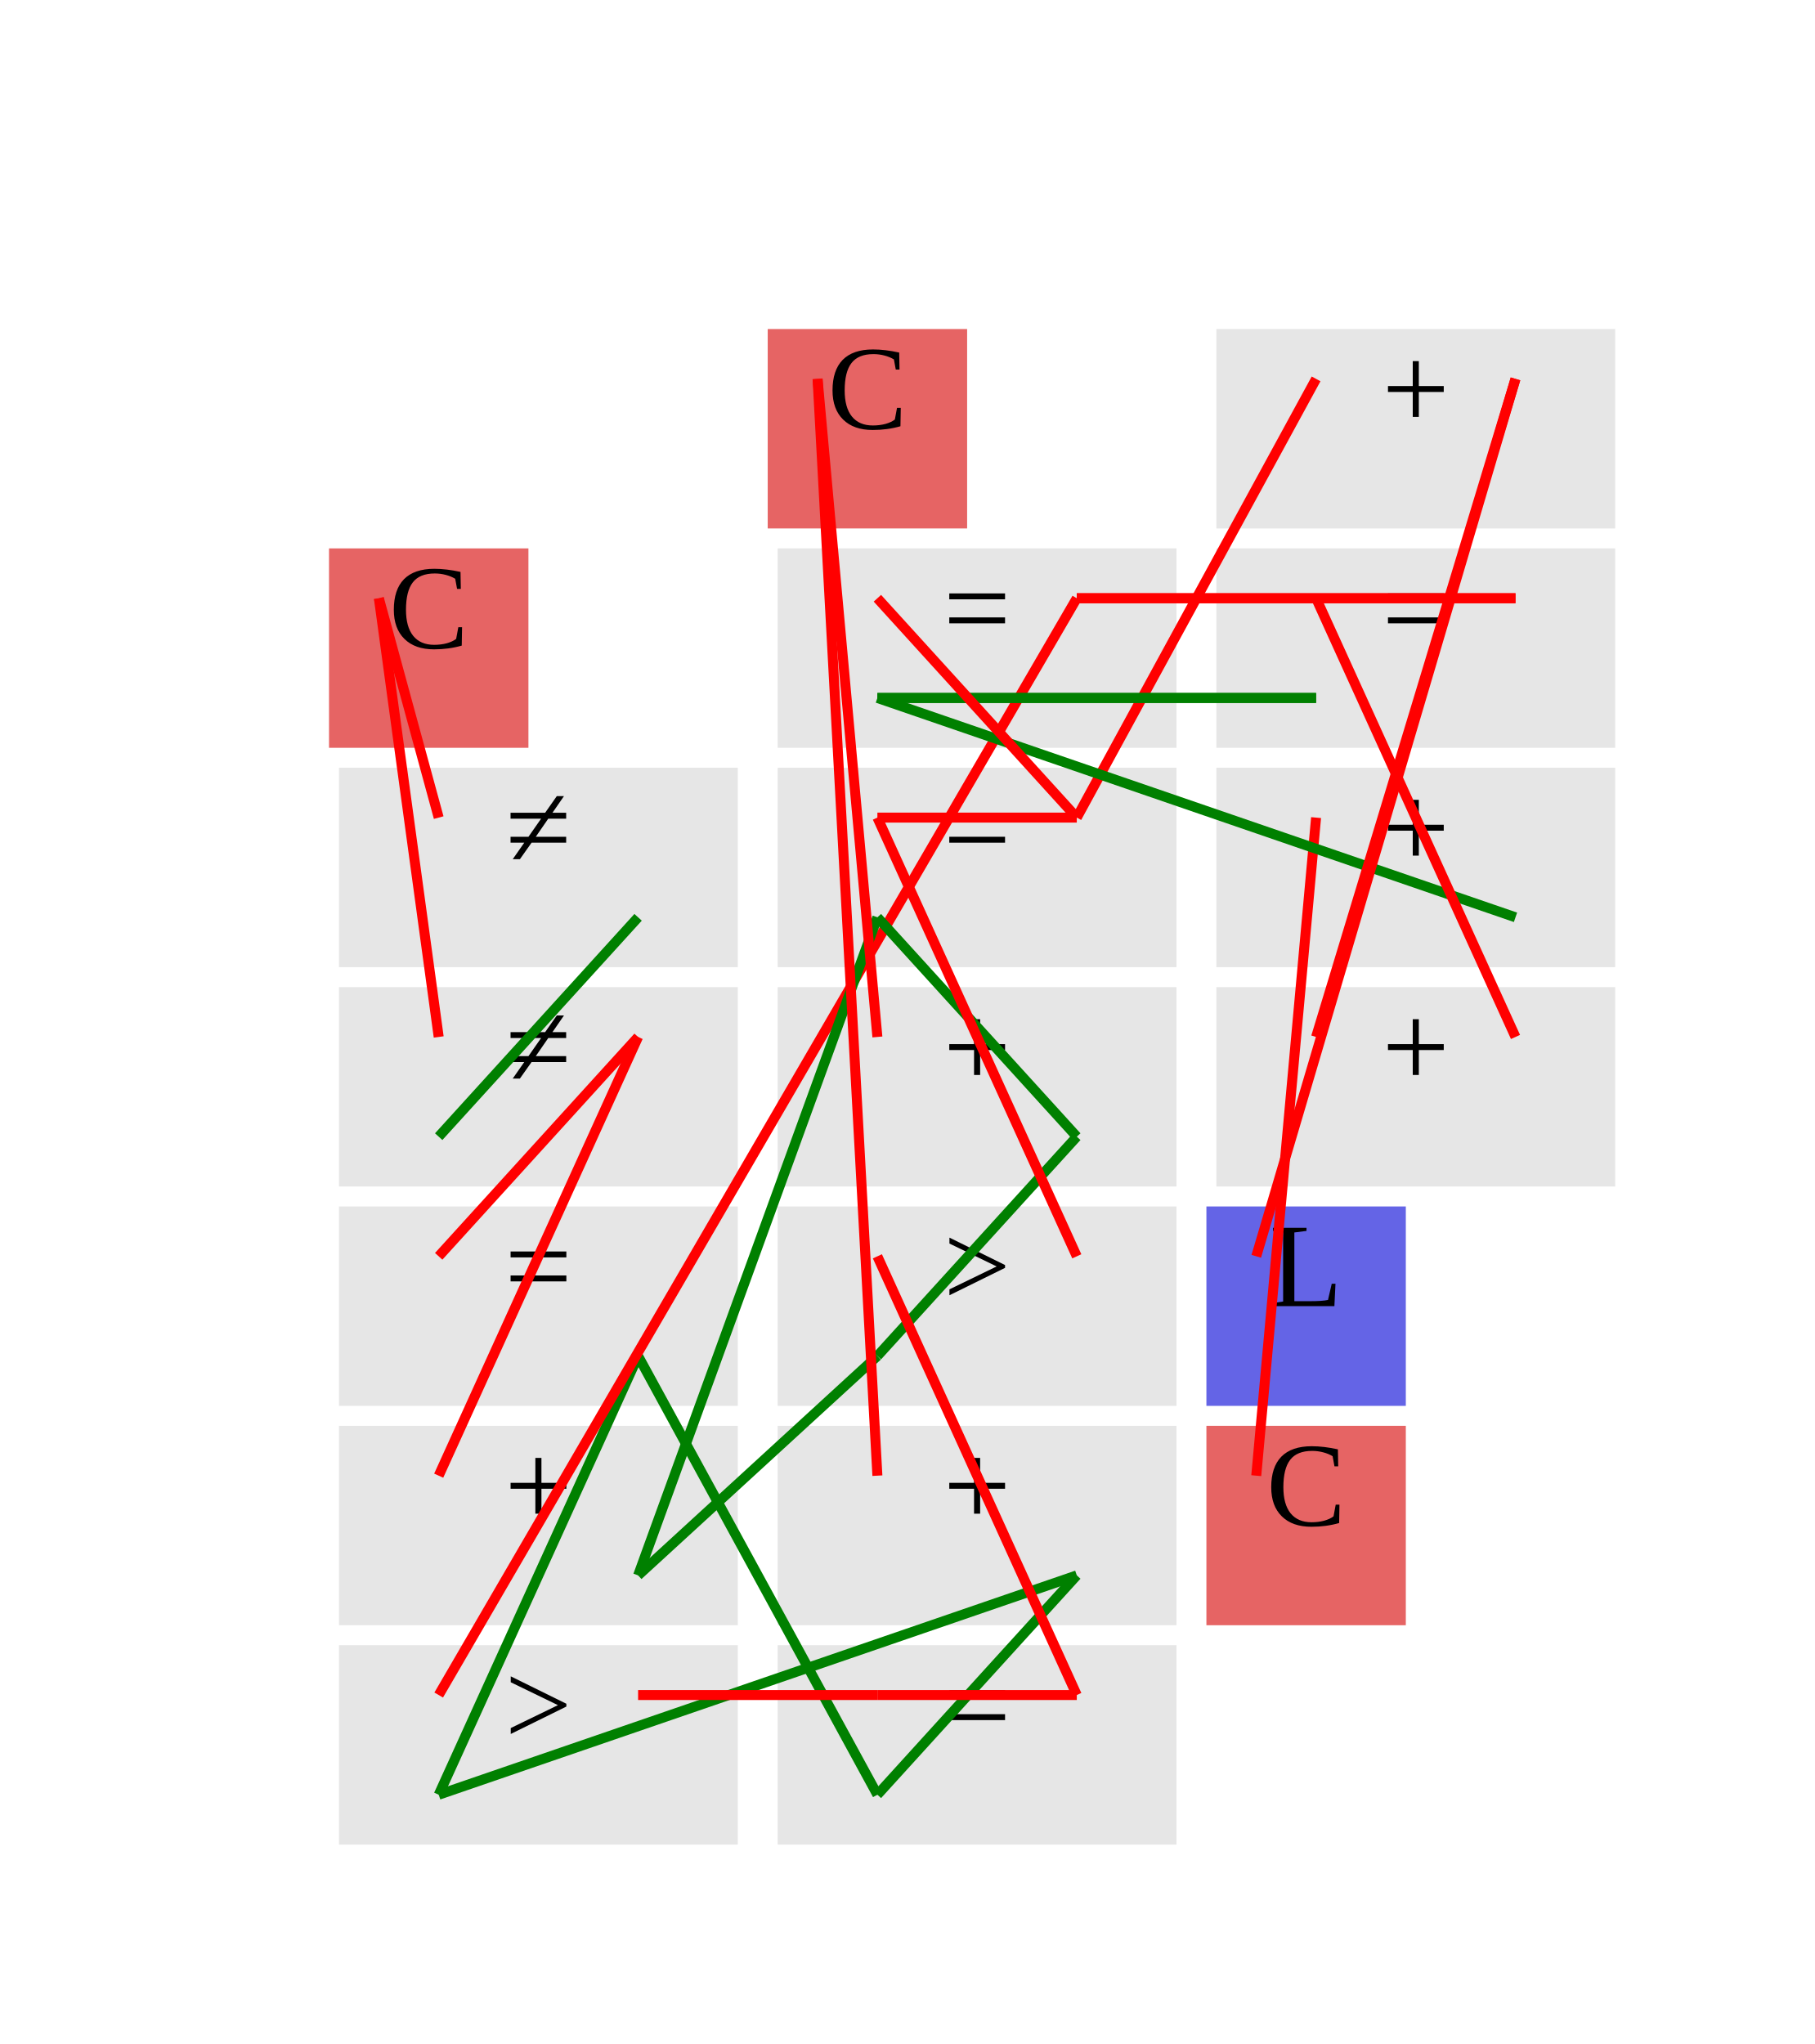
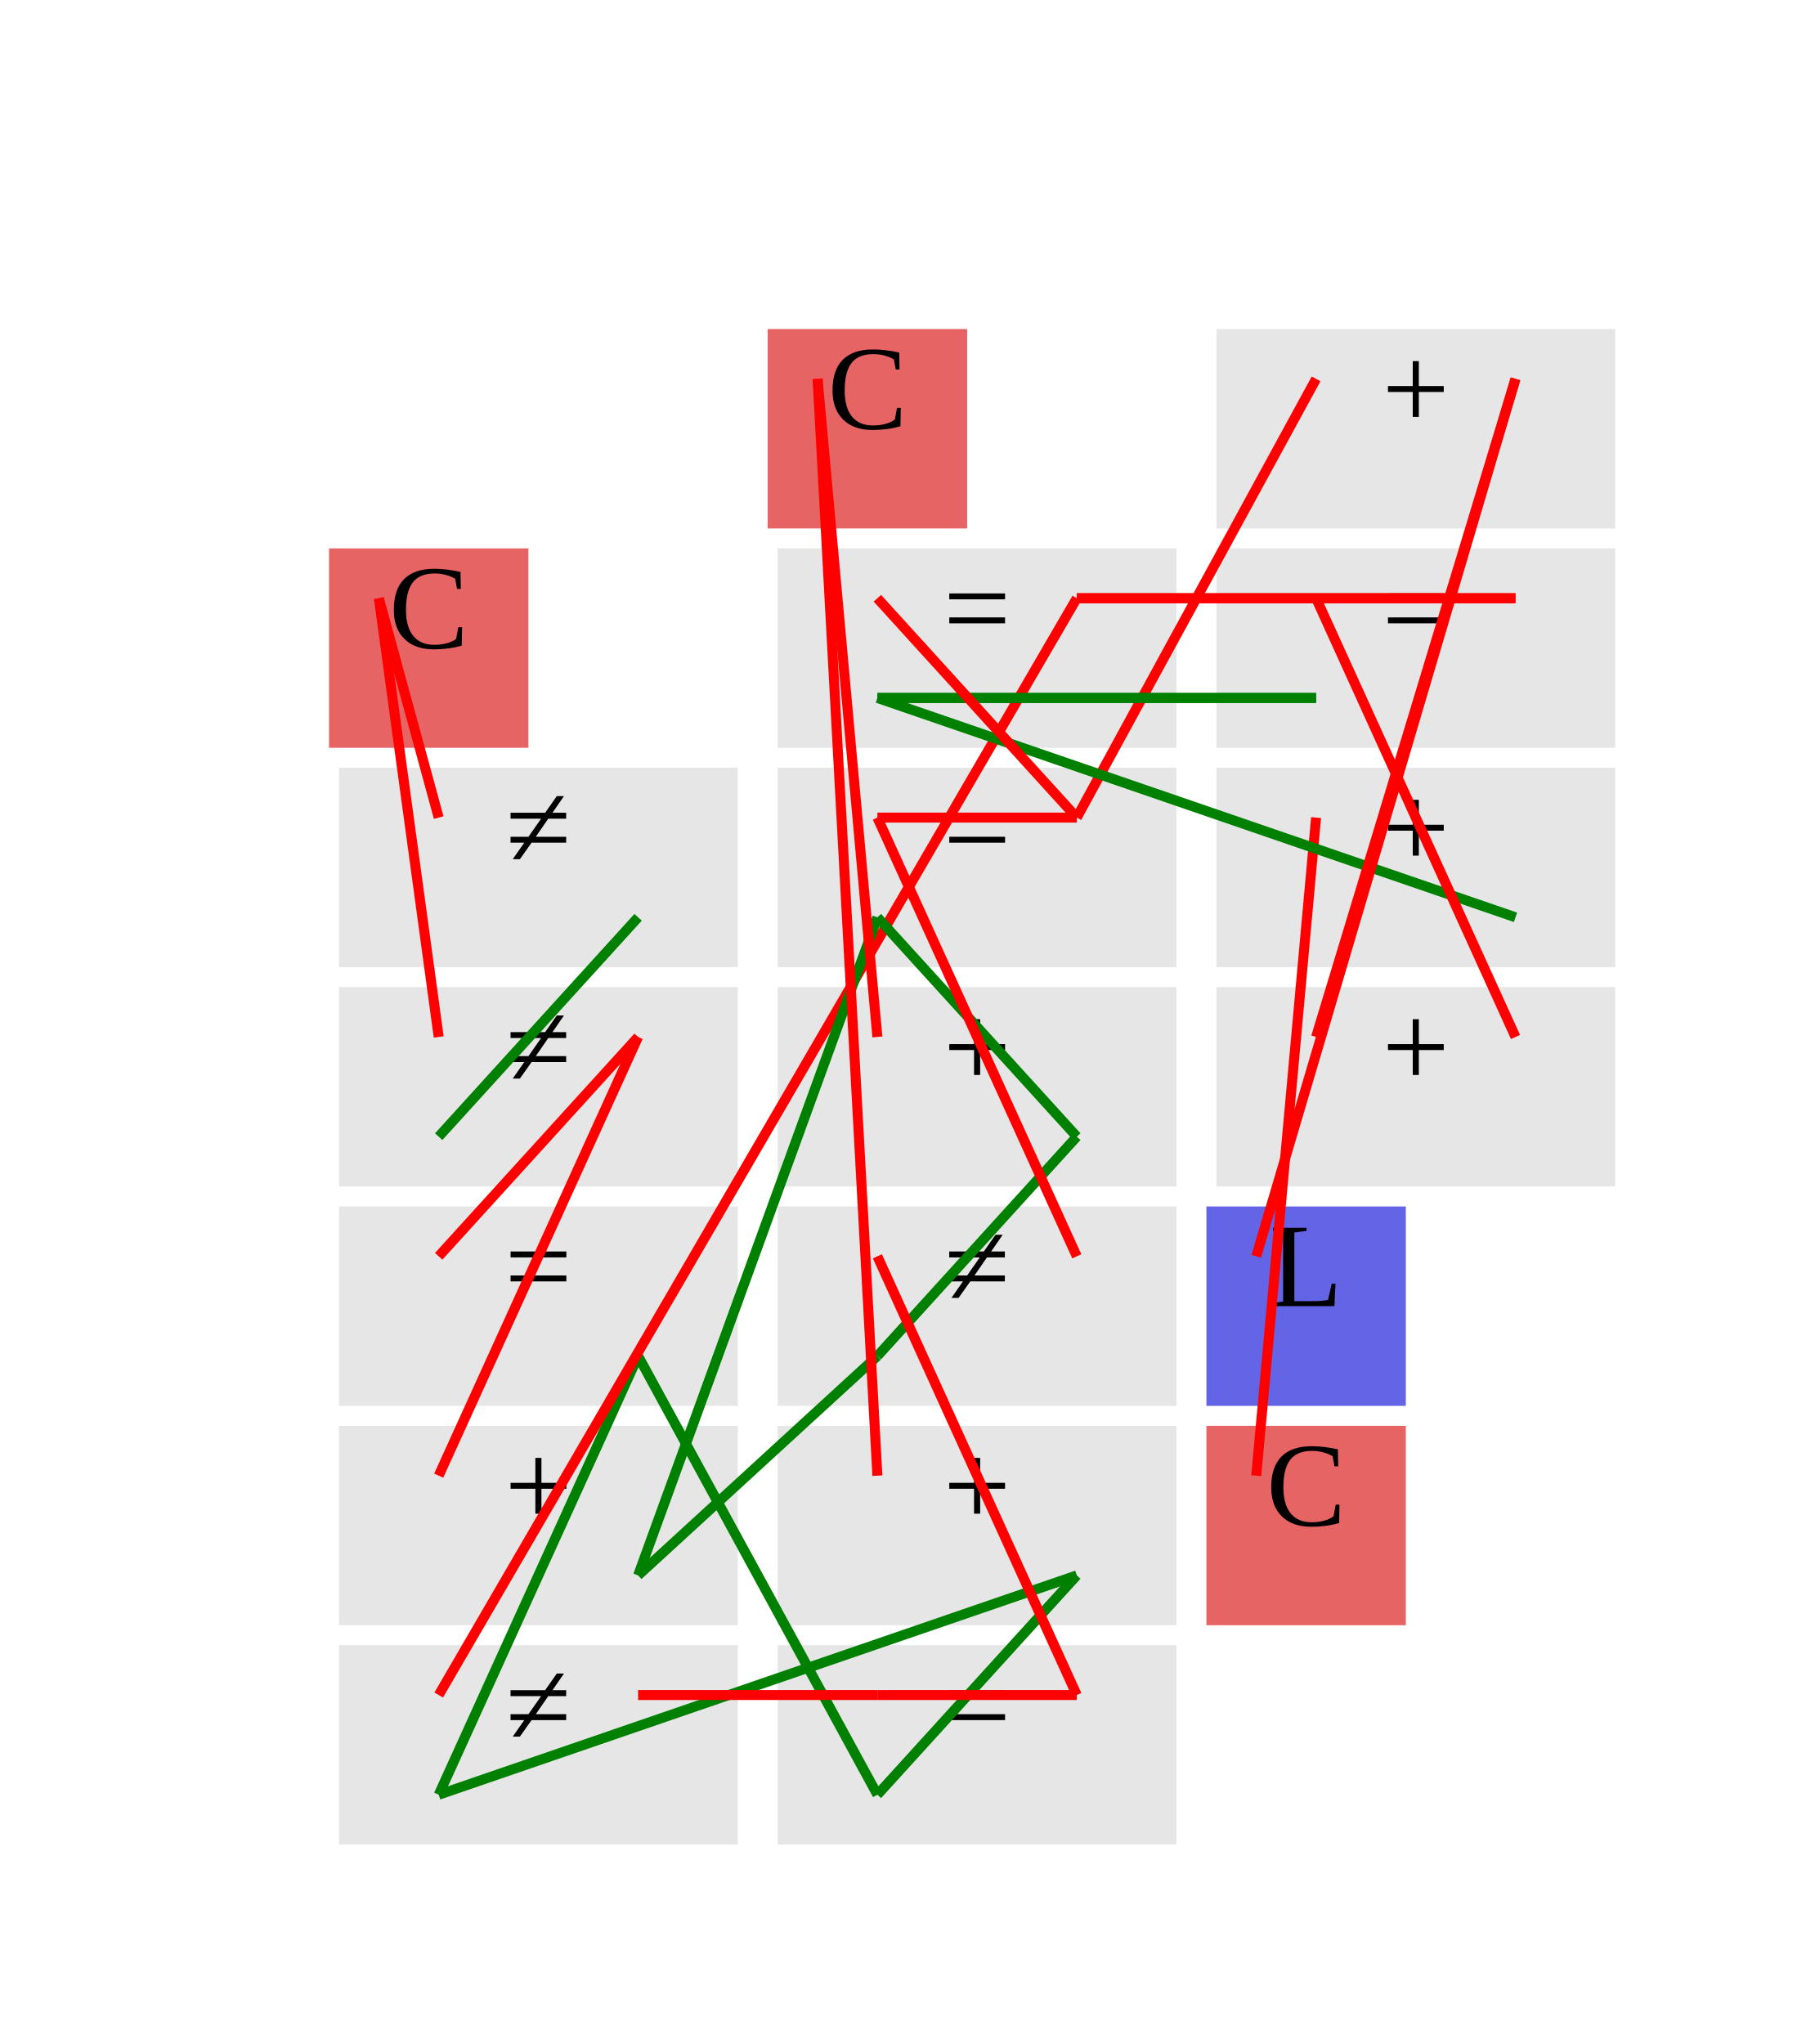
<svg xmlns="http://www.w3.org/2000/svg" width="182" height="205">
  <rect x="0" y="0" width="182" height="205" fill="rgb(255,255,255)" />
  <rect x="0" y="0" width="160" height="180" fill="rgba(255,255,255,1)" />
  <rect x="33" y="55" width="20" height="20" fill="rgba(230,100,100,1)" />
  <text x="43" y="65" text-anchor="middle" alignment-baseline="middle" fill="black">C</text>
  <rect x="34" y="77" width="40" height="20" fill="rgba(230,230,230,1)" />
  <text x="54" y="87" text-anchor="middle" alignment-baseline="middle" fill="black">≠</text>
  <rect x="34" y="99" width="40" height="20" fill="rgba(230,230,230,1)" />
  <text x="54" y="109" text-anchor="middle" alignment-baseline="middle" fill="black">≠</text>
  <rect x="77" y="33" width="20" height="20" fill="rgba(230,100,100,1)" />
  <text x="87" y="43" text-anchor="middle" alignment-baseline="middle" fill="black">C</text>
  <rect x="121" y="121" width="20" height="20" fill="rgba(100,100,230,1)" />
  <text x="131" y="131" text-anchor="middle" alignment-baseline="middle" fill="black">L</text>
  <rect x="121" y="143" width="20" height="20" fill="rgba(230,100,100,1)" />
  <text x="131" y="153" text-anchor="middle" alignment-baseline="middle" fill="black">C</text>
  <rect x="122" y="99" width="40" height="20" fill="rgba(230,230,230,1)" />
  <text x="142" y="109" text-anchor="middle" alignment-baseline="middle" fill="black">+</text>
  <rect x="34" y="121" width="40" height="20" fill="rgba(230,230,230,1)" />
  <text x="54" y="131" text-anchor="middle" alignment-baseline="middle" fill="black">=</text>
  <rect x="34" y="143" width="40" height="20" fill="rgba(230,230,230,1)" />
  <text x="54" y="153" text-anchor="middle" alignment-baseline="middle" fill="black">+</text>
  <rect x="78" y="143" width="40" height="20" fill="rgba(230,230,230,1)" />
  <text x="98" y="153" text-anchor="middle" alignment-baseline="middle" fill="black">+</text>
  <rect x="78" y="99" width="40" height="20" fill="rgba(230,230,230,1)" />
  <text x="98" y="109" text-anchor="middle" alignment-baseline="middle" fill="black">+</text>
  <rect x="34" y="165" width="40" height="20" fill="rgba(230,230,230,1)" />
-   <text x="54" y="175" text-anchor="middle" alignment-baseline="middle" fill="black">&gt;</text>
+   <text x="54" y="175" text-anchor="middle" alignment-baseline="middle" fill="black">≠</text>
  <rect x="78" y="165" width="40" height="20" fill="rgba(230,230,230,1)" />
  <text x="98" y="175" text-anchor="middle" alignment-baseline="middle" fill="black">=</text>
  <rect x="78" y="121" width="40" height="20" fill="rgba(230,230,230,1)" />
-   <text x="98" y="131" text-anchor="middle" alignment-baseline="middle" fill="black">&gt;</text>
+   <text x="98" y="131" text-anchor="middle" alignment-baseline="middle" fill="black">≠</text>
  <rect x="78" y="77" width="40" height="20" fill="rgba(230,230,230,1)" />
  <text x="98" y="87" text-anchor="middle" alignment-baseline="middle" fill="black">=</text>
  <rect x="122" y="33" width="40" height="20" fill="rgba(230,230,230,1)" />
  <text x="142" y="43" text-anchor="middle" alignment-baseline="middle" fill="black">+</text>
  <rect x="78" y="55" width="40" height="20" fill="rgba(230,230,230,1)" />
  <text x="98" y="65" text-anchor="middle" alignment-baseline="middle" fill="black">=</text>
  <rect x="122" y="55" width="40" height="20" fill="rgba(230,230,230,1)" />
  <text x="142" y="65" text-anchor="middle" alignment-baseline="middle" fill="black">=</text>
  <rect x="122" y="77" width="40" height="20" fill="rgba(230,230,230,1)" />
  <text x="142" y="87" text-anchor="middle" alignment-baseline="middle" fill="black">+</text>
  <line x1="64" y1="92" x2="44" y2="114" stroke="green" stroke-width="1" />
+   <line x1="38" y1="60" x2="44" y2="104" stroke="red" stroke-width="1" />
  <line x1="38" y1="60" x2="44" y2="82" stroke="red" stroke-width="1" />
-   <line x1="38" y1="60" x2="44" y2="104" stroke="red" stroke-width="1" />
+   <line x1="108" y1="158" x2="88" y2="180" stroke="green" stroke-width="1" />
+   <line x1="64" y1="136" x2="44" y2="180" stroke="green" stroke-width="1" />
  <line x1="108" y1="158" x2="44" y2="180" stroke="green" stroke-width="1" />
-   <line x1="64" y1="136" x2="44" y2="180" stroke="green" stroke-width="1" />
  <line x1="64" y1="136" x2="88" y2="180" stroke="green" stroke-width="1" />
-   <line x1="108" y1="158" x2="88" y2="180" stroke="green" stroke-width="1" />
+   <line x1="64" y1="170" x2="88" y2="170" stroke="red" stroke-width="1" />
  <line x1="108" y1="170" x2="88" y2="170" stroke="red" stroke-width="1" />
-   <line x1="64" y1="170" x2="88" y2="170" stroke="red" stroke-width="1" />
  <line x1="108" y1="60" x2="44" y2="170" stroke="red" stroke-width="1" />
+   <line x1="64" y1="158" x2="88" y2="92" stroke="green" stroke-width="1" />
  <line x1="64" y1="158" x2="88" y2="136" stroke="green" stroke-width="1" />
-   <line x1="64" y1="158" x2="88" y2="92" stroke="green" stroke-width="1" />
+   <line x1="108" y1="114" x2="88" y2="136" stroke="green" stroke-width="1" />
  <line x1="108" y1="114" x2="88" y2="92" stroke="green" stroke-width="1" />
-   <line x1="108" y1="114" x2="88" y2="136" stroke="green" stroke-width="1" />
+   <line x1="108" y1="126" x2="88" y2="82" stroke="red" stroke-width="1" />
  <line x1="108" y1="82" x2="88" y2="82" stroke="red" stroke-width="1" />
-   <line x1="108" y1="126" x2="88" y2="82" stroke="red" stroke-width="1" />
  <line x1="108" y1="170" x2="88" y2="126" stroke="red" stroke-width="1" />
  <line x1="64" y1="104" x2="44" y2="148" stroke="red" stroke-width="1" />
  <line x1="64" y1="104" x2="44" y2="126" stroke="red" stroke-width="1" />
+   <line x1="82" y1="38" x2="88" y2="148" stroke="red" stroke-width="1" />
  <line x1="82" y1="38" x2="88" y2="104" stroke="red" stroke-width="1" />
-   <line x1="82" y1="38" x2="88" y2="148" stroke="red" stroke-width="1" />
  <line x1="108" y1="82" x2="132" y2="38" stroke="red" stroke-width="1" />
  <line x1="108" y1="60" x2="152" y2="60" stroke="red" stroke-width="1" />
  <line x1="152" y1="60" x2="108" y2="60" stroke="red" stroke-width="1" />
  <line x1="88" y1="70" x2="132" y2="70" stroke="green" stroke-width="1" />
  <line x1="132" y1="70" x2="88" y2="70" stroke="green" stroke-width="1" />
  <line x1="126" y1="148" x2="132" y2="82" stroke="red" stroke-width="1" />
  <line x1="152" y1="92" x2="88" y2="70" stroke="green" stroke-width="1" />
  <line x1="152" y1="104" x2="132" y2="60" stroke="red" stroke-width="1" />
  <line x1="108" y1="82" x2="88" y2="60" stroke="red" stroke-width="1" />
  <line x1="152" y1="38" x2="126" y2="126" stroke="red" stroke-width="1" />
  <line x1="152" y1="38" x2="132" y2="104" stroke="red" stroke-width="1" />
</svg>
